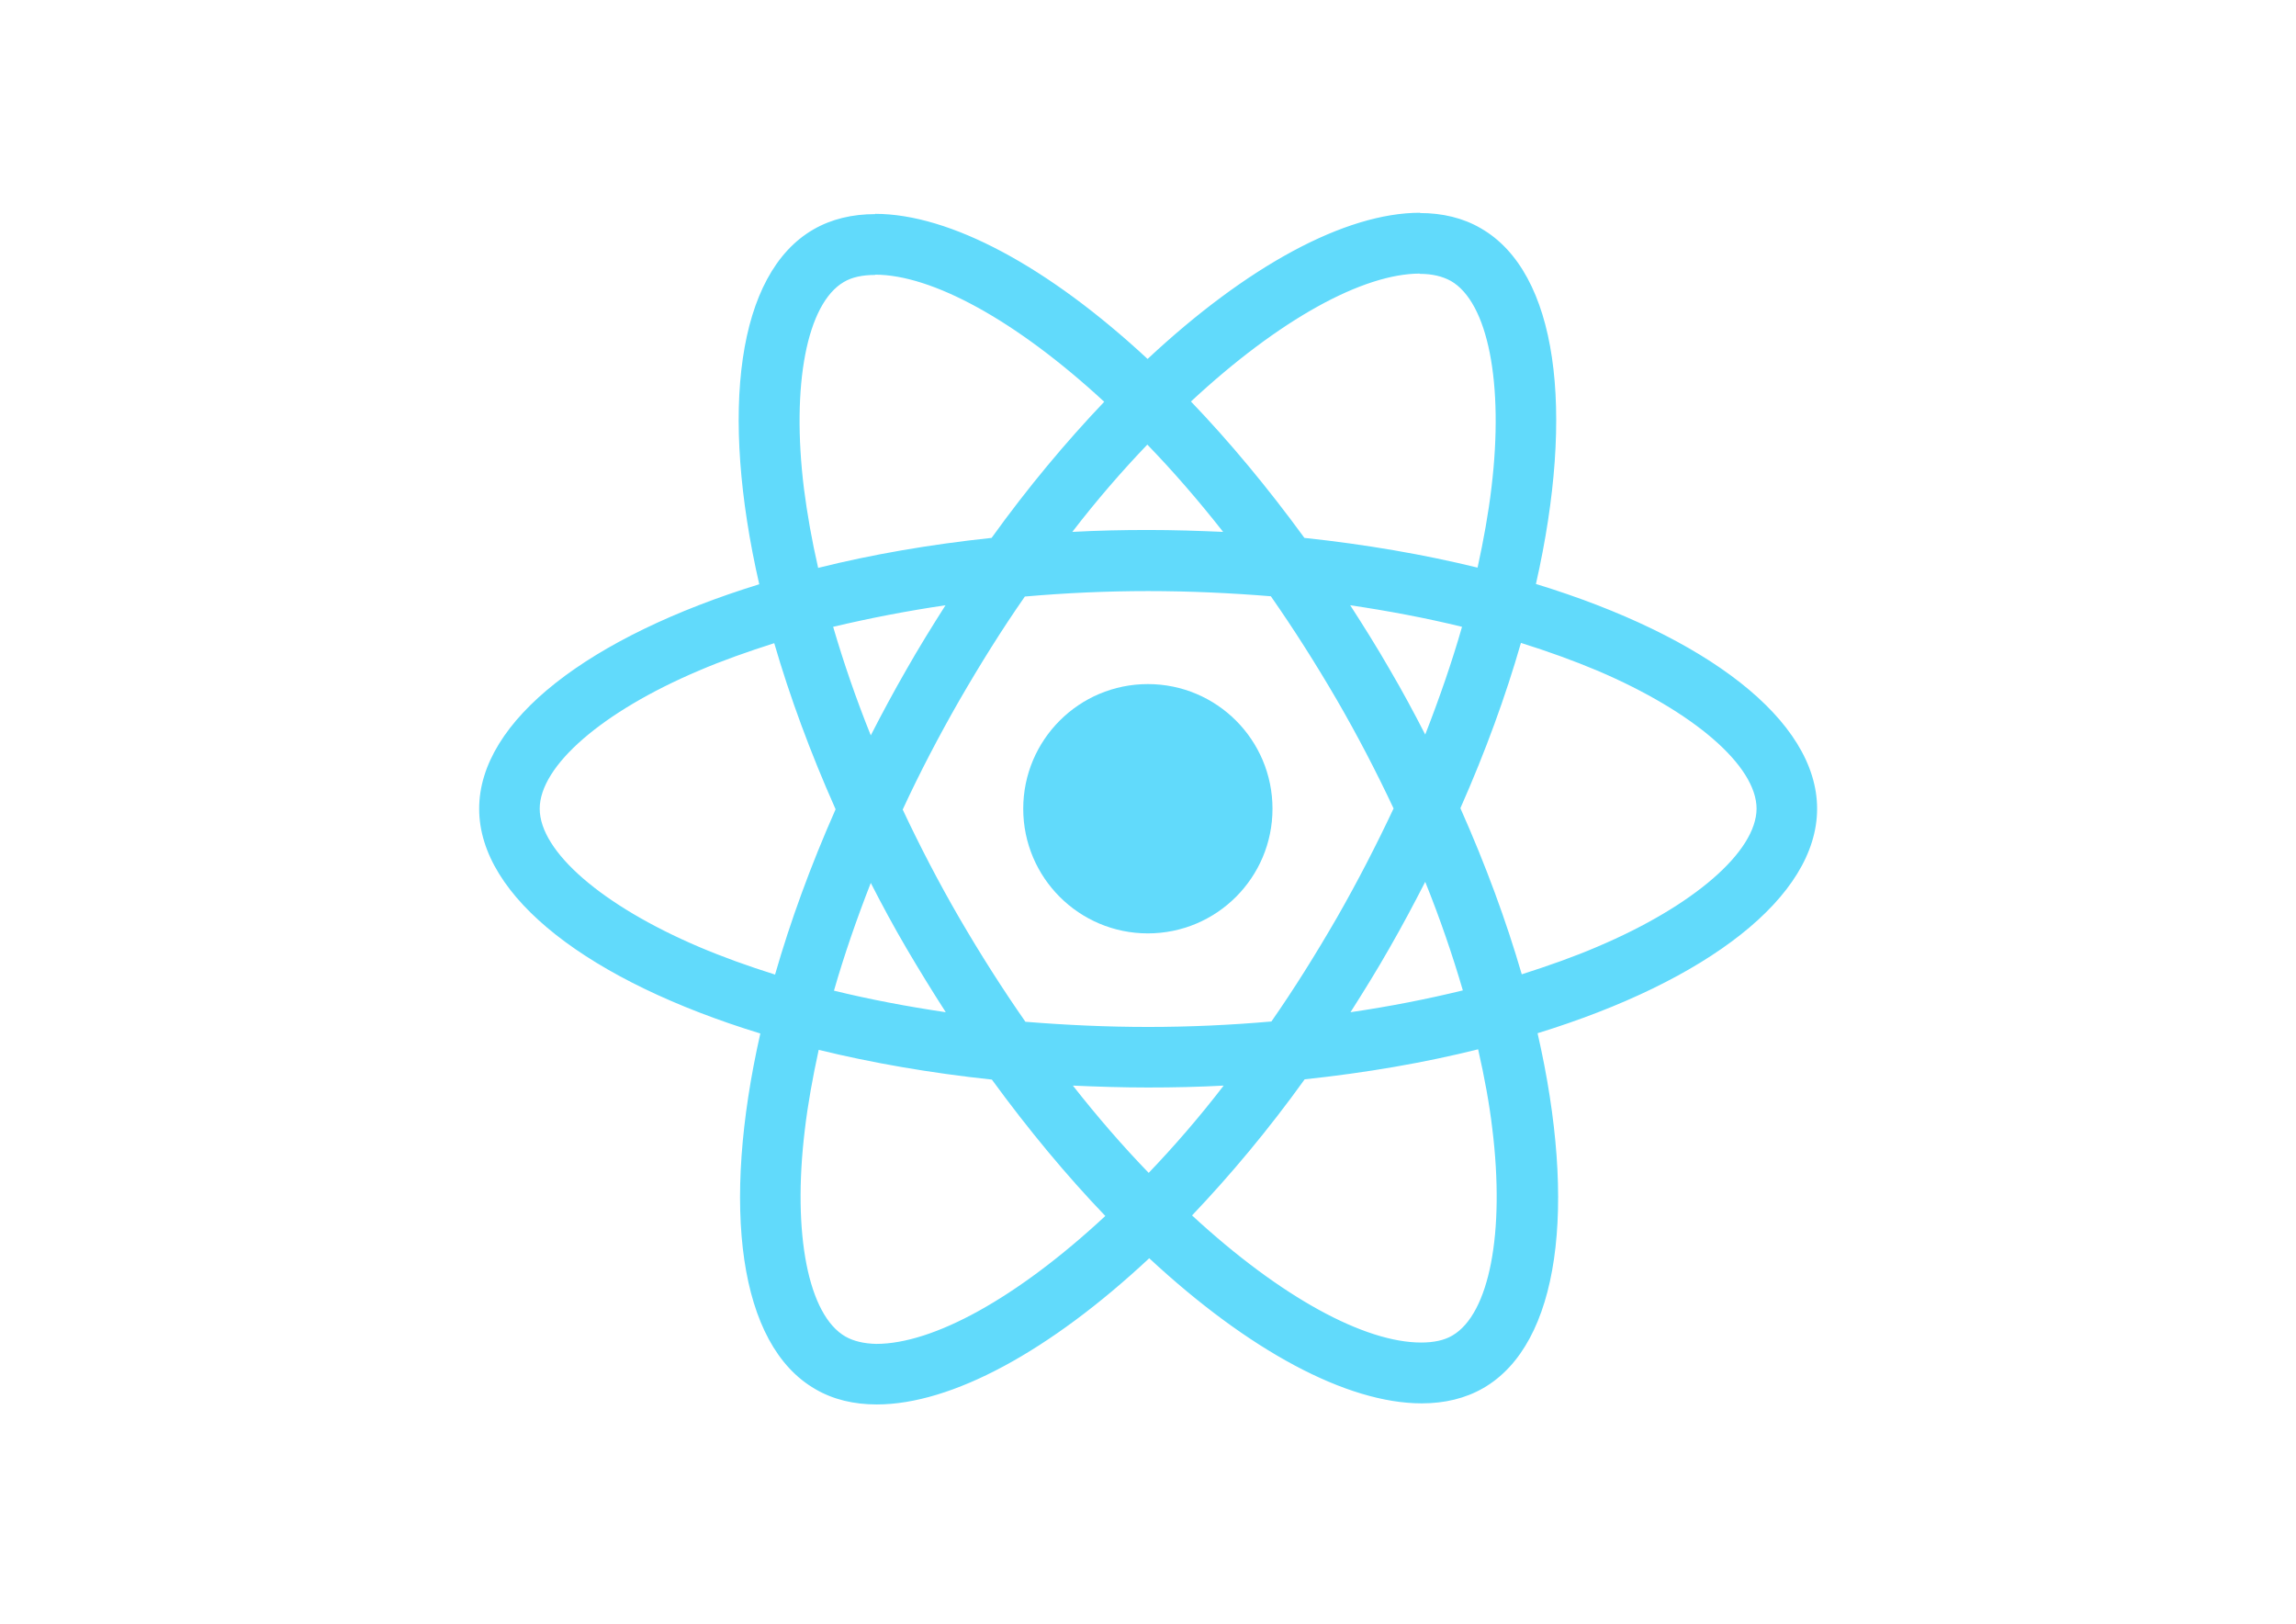
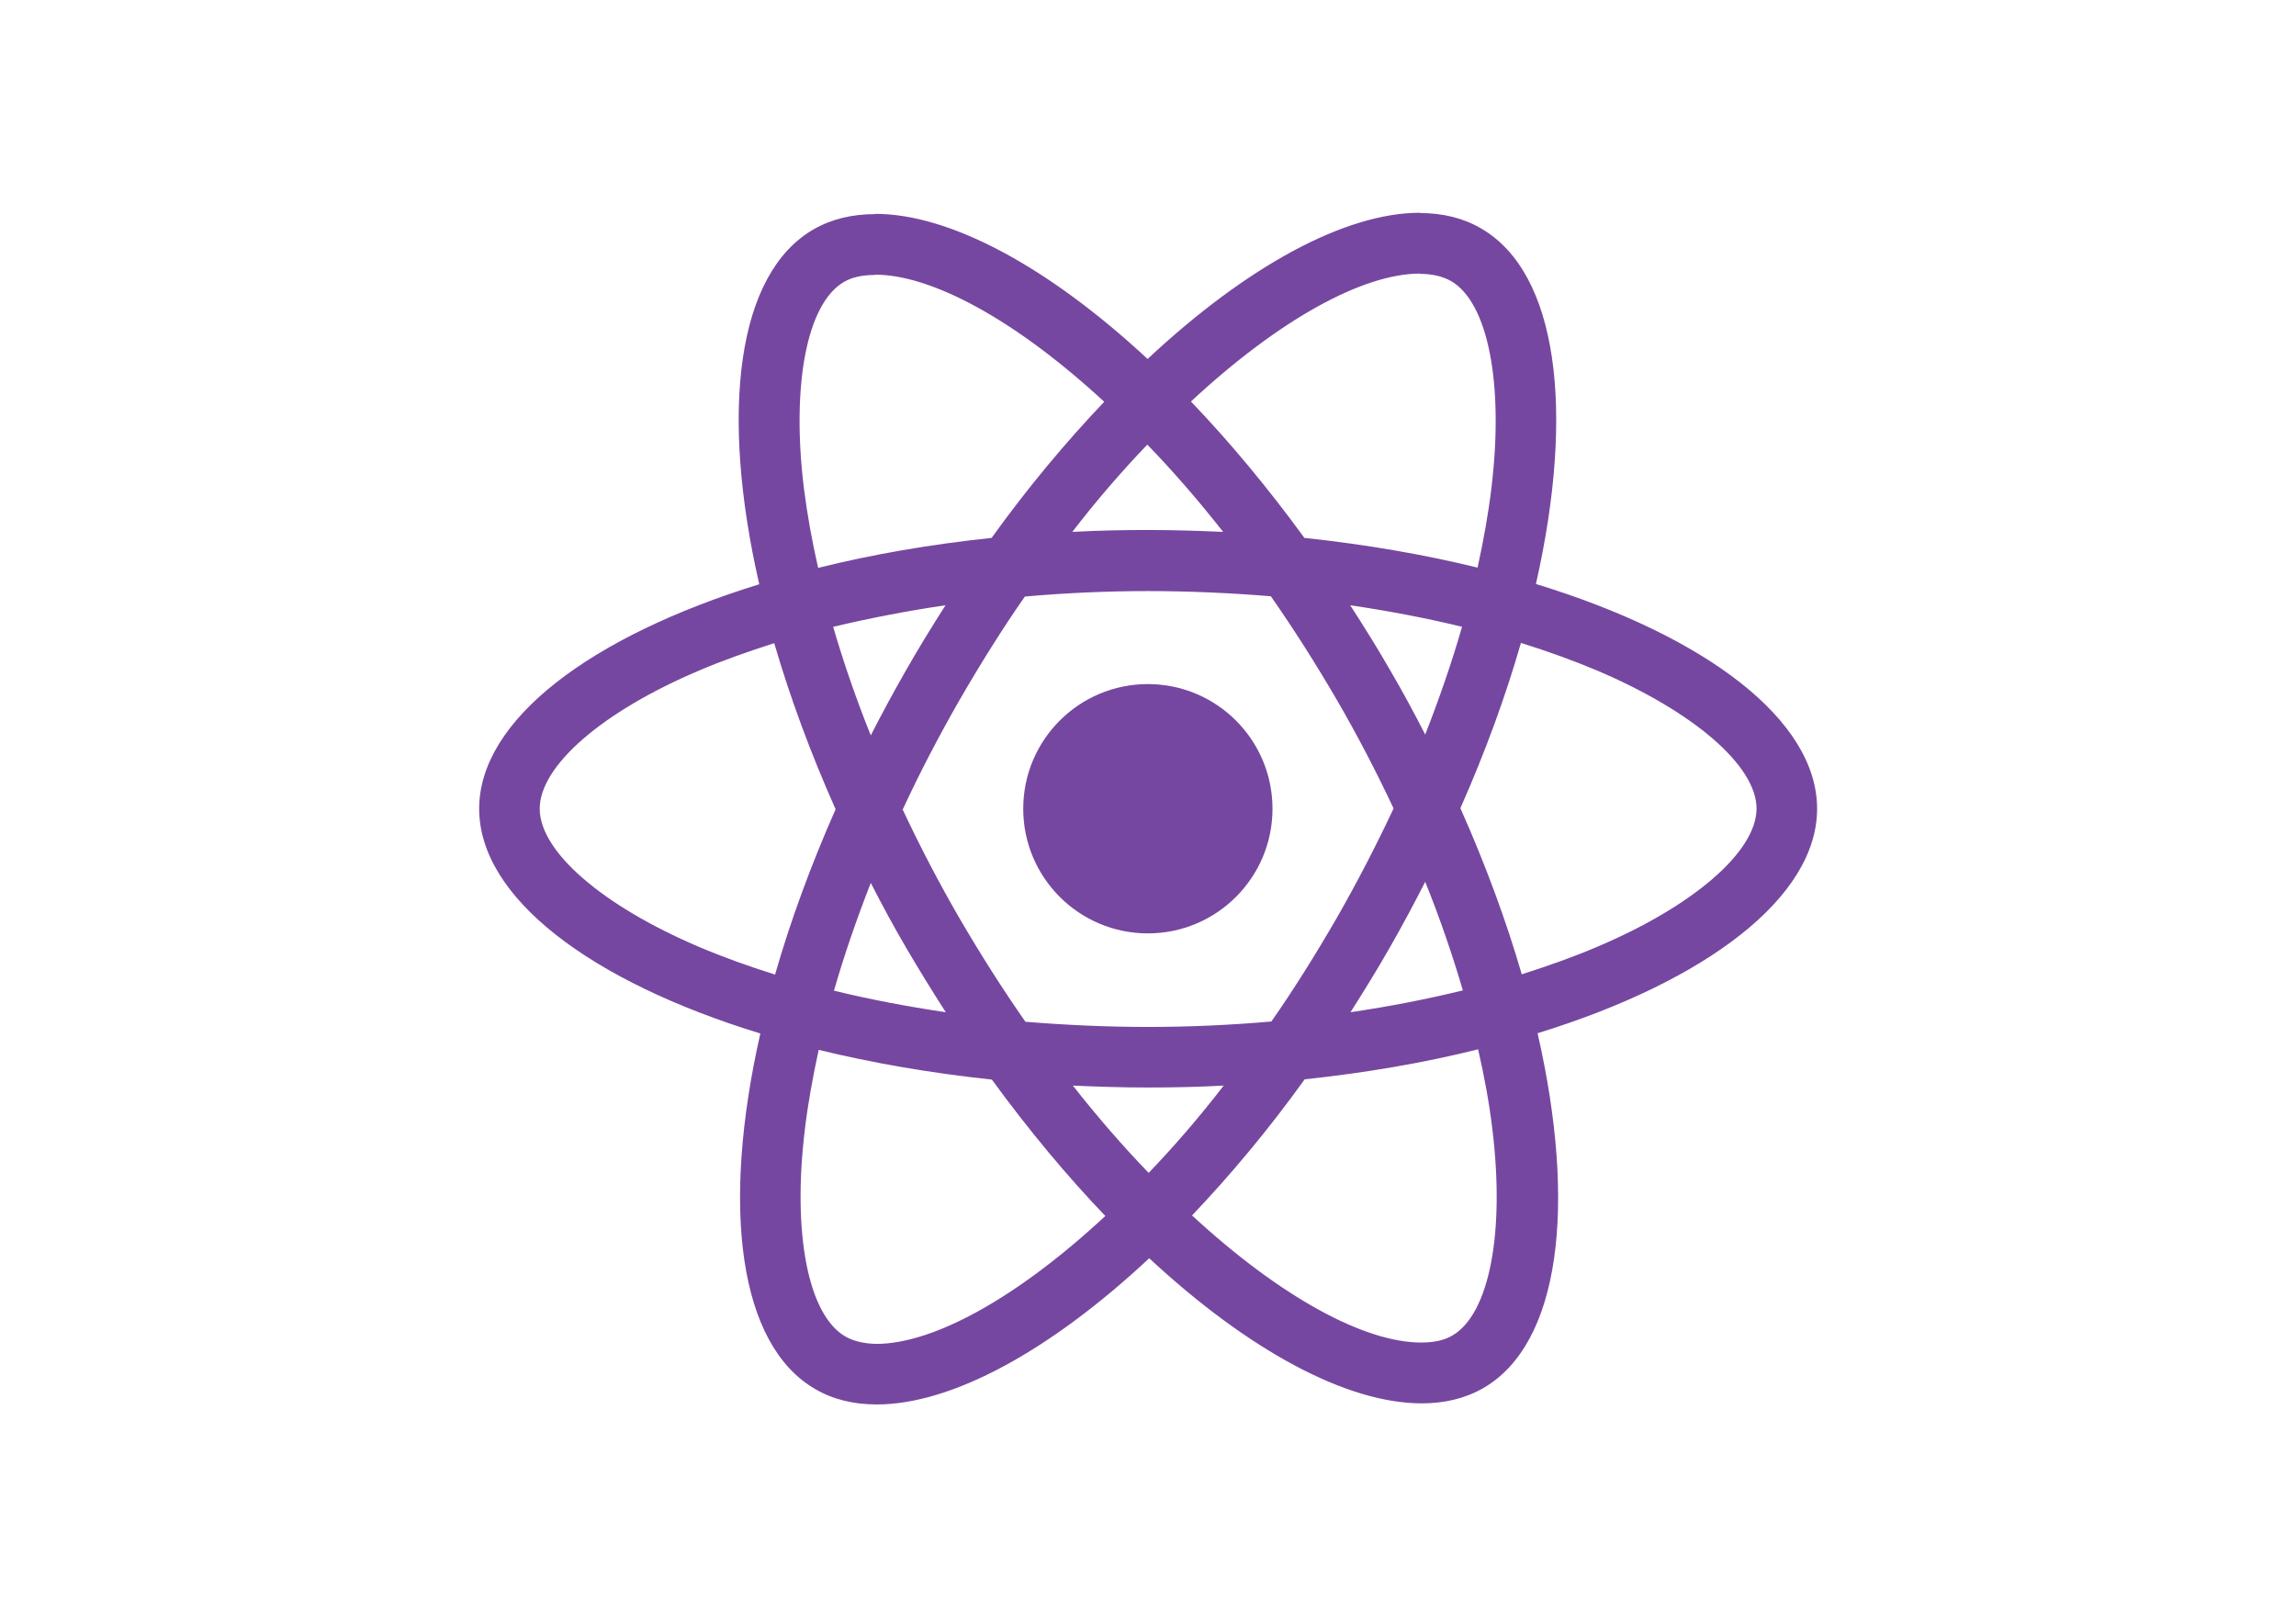
- <svg xmlns="http://www.w3.org/2000/svg" viewBox="0 0 841.9 595.3">
-   <g fill="#61DAFB">
-     <path d="M666.3 296.5c0-32.5-40.7-63.3-103.1-82.4 14.4-63.6 8-114.2-20.2-130.4-6.5-3.8-14.1-5.6-22.4-5.6v22.3c4.6 0 8.3.9 11.4 2.6 13.6 7.8 19.5 37.5 14.9 75.7-1.1 9.4-2.9 19.3-5.1 29.4-19.6-4.8-41-8.5-63.5-10.9-13.5-18.5-27.5-35.3-41.6-50 32.6-30.3 63.2-46.9 84-46.9V78c-27.5 0-63.5 19.6-99.9 53.6-36.4-33.8-72.4-53.2-99.9-53.2v22.3c20.7 0 51.4 16.5 84 46.6-14 14.7-28 31.4-41.3 49.9-22.6 2.4-44 6.1-63.6 11-2.3-10-4-19.7-5.2-29-4.7-38.2 1.1-67.9 14.6-75.8 3-1.8 6.9-2.6 11.5-2.6V78.5c-8.4 0-16 1.8-22.6 5.6-28.1 16.2-34.4 66.7-19.9 130.1-62.2 19.2-102.7 49.9-102.7 82.3 0 32.5 40.7 63.3 103.1 82.4-14.4 63.6-8 114.2 20.2 130.4 6.5 3.8 14.1 5.6 22.5 5.6 27.5 0 63.5-19.6 99.9-53.6 36.4 33.8 72.4 53.2 99.9 53.2 8.4 0 16-1.8 22.6-5.6 28.1-16.2 34.4-66.7 19.9-130.1 62-19.1 102.5-49.9 102.5-82.3zm-130.2-66.7c-3.7 12.9-8.3 26.2-13.5 39.5-4.1-8-8.4-16-13.1-24-4.6-8-9.5-15.8-14.4-23.4 14.2 2.1 27.9 4.7 41 7.9zm-45.8 106.5c-7.8 13.5-15.8 26.3-24.1 38.2-14.9 1.3-30 2-45.2 2-15.1 0-30.2-.7-45-1.9-8.3-11.9-16.4-24.6-24.2-38-7.6-13.1-14.5-26.4-20.8-39.8 6.2-13.4 13.2-26.8 20.7-39.9 7.8-13.5 15.8-26.3 24.1-38.2 14.9-1.3 30-2 45.2-2 15.1 0 30.2.7 45 1.9 8.3 11.9 16.4 24.6 24.2 38 7.6 13.1 14.5 26.4 20.8 39.8-6.3 13.4-13.2 26.8-20.7 39.9zm32.3-13c5.4 13.4 10 26.8 13.8 39.8-13.1 3.2-26.9 5.9-41.2 8 4.9-7.7 9.8-15.6 14.4-23.7 4.6-8 8.9-16.1 13-24.1zM421.2 430c-9.3-9.6-18.6-20.3-27.8-32 9 .4 18.2.7 27.5.7 9.4 0 18.7-.2 27.8-.7-9 11.7-18.3 22.4-27.5 32zm-74.4-58.9c-14.2-2.1-27.9-4.7-41-7.9 3.7-12.9 8.3-26.2 13.5-39.5 4.1 8 8.4 16 13.1 24 4.7 8 9.5 15.8 14.4 23.4zM420.7 163c9.3 9.6 18.6 20.3 27.8 32-9-.4-18.2-.7-27.5-.7-9.4 0-18.7.2-27.8.7 9-11.7 18.3-22.4 27.5-32zm-74 58.9c-4.9 7.7-9.8 15.6-14.4 23.7-4.6 8-8.9 16-13 24-5.4-13.4-10-26.8-13.8-39.8 13.1-3.1 26.9-5.8 41.2-7.9zm-90.5 125.2c-35.4-15.1-58.3-34.9-58.3-50.6 0-15.7 22.9-35.6 58.3-50.6 8.6-3.7 18-7 27.7-10.1 5.7 19.6 13.2 40 22.5 60.9-9.2 20.8-16.6 41.1-22.2 60.6-9.9-3.1-19.3-6.5-28-10.2zM310 490c-13.6-7.8-19.5-37.5-14.9-75.7 1.1-9.4 2.9-19.3 5.1-29.4 19.6 4.8 41 8.5 63.5 10.9 13.5 18.5 27.5 35.3 41.6 50-32.6 30.3-63.2 46.9-84 46.9-4.5-.1-8.3-1-11.3-2.7zm237.2-76.2c4.7 38.2-1.1 67.9-14.6 75.8-3 1.8-6.9 2.6-11.5 2.6-20.7 0-51.4-16.5-84-46.6 14-14.7 28-31.4 41.3-49.9 22.6-2.4 44-6.1 63.6-11 2.3 10.1 4.1 19.8 5.2 29.1zm38.5-66.7c-8.6 3.7-18 7-27.7 10.1-5.7-19.6-13.2-40-22.5-60.9 9.2-20.8 16.6-41.1 22.2-60.6 9.9 3.1 19.3 6.5 28.1 10.2 35.4 15.1 58.3 34.9 58.3 50.6-.1 15.7-23 35.6-58.4 50.6zM320.8 78.4z" />
-     <circle cx="420.9" cy="296.5" r="45.7" />
-     <path d="M520.5 78.1z" />
+ <svg xmlns="http://www.w3.org/2000/svg" version="1.1" id="Layer_1" x="0px" y="0px" viewBox="0 0 841.9 595.3" style="enable-background:new 0 0 841.9 595.3;" xml:space="preserve">
+   <style type="text/css">
+ 	.st0{fill:#7647A0;}
+ </style>
+   <g>
+     <path class="st0" d="M666.3,296.5c0-32.5-40.7-63.3-103.1-82.4c14.4-63.6,8-114.2-20.2-130.4c-6.5-3.8-14.1-5.6-22.4-5.6v22.3   c4.6,0,8.3,0.9,11.4,2.6c13.6,7.8,19.5,37.5,14.9,75.7c-1.1,9.4-2.9,19.3-5.1,29.4c-19.6-4.8-41-8.5-63.5-10.9   c-13.5-18.5-27.5-35.3-41.6-50c32.6-30.3,63.2-46.9,84-46.9V78c-27.5,0-63.5,19.6-99.9,53.6c-36.4-33.8-72.4-53.2-99.9-53.2v22.3   c20.7,0,51.4,16.5,84,46.6c-14,14.7-28,31.4-41.3,49.9c-22.6,2.4-44,6.1-63.6,11c-2.3-10-4-19.7-5.2-29   c-4.7-38.2,1.1-67.9,14.6-75.8c3-1.8,6.9-2.6,11.5-2.6V78.5c-8.4,0-16,1.8-22.6,5.6c-28.1,16.2-34.4,66.7-19.9,130.1   c-62.2,19.2-102.7,49.9-102.7,82.3c0,32.5,40.7,63.3,103.1,82.4c-14.4,63.6-8,114.2,20.2,130.4c6.5,3.8,14.1,5.6,22.5,5.6   c27.5,0,63.5-19.6,99.9-53.6c36.4,33.8,72.4,53.2,99.9,53.2c8.4,0,16-1.8,22.6-5.6c28.1-16.2,34.4-66.7,19.9-130.1   C625.8,359.7,666.3,328.9,666.3,296.5L666.3,296.5z M536.1,229.8c-3.7,12.9-8.3,26.2-13.5,39.5c-4.1-8-8.4-16-13.1-24   c-4.6-8-9.5-15.8-14.4-23.4C509.3,224,523,226.6,536.1,229.8L536.1,229.8z M490.3,336.3c-7.8,13.5-15.8,26.3-24.1,38.2   c-14.9,1.3-30,2-45.2,2c-15.1,0-30.2-0.7-45-1.9c-8.3-11.9-16.4-24.6-24.2-38c-7.6-13.1-14.5-26.4-20.8-39.8   c6.2-13.4,13.2-26.8,20.7-39.9c7.8-13.5,15.8-26.3,24.1-38.2c14.9-1.3,30-2,45.2-2c15.1,0,30.2,0.7,45,1.9   c8.3,11.9,16.4,24.6,24.2,38c7.6,13.1,14.5,26.4,20.8,39.8C504.7,309.8,497.8,323.2,490.3,336.3L490.3,336.3z M522.6,323.3   c5.4,13.4,10,26.8,13.8,39.8c-13.1,3.2-26.9,5.9-41.2,8c4.9-7.7,9.8-15.6,14.4-23.7C514.2,339.4,518.5,331.3,522.6,323.3   L522.6,323.3z M421.2,430c-9.3-9.6-18.6-20.3-27.8-32c9,0.4,18.2,0.7,27.5,0.7c9.4,0,18.7-0.2,27.8-0.7   C439.7,409.7,430.4,420.4,421.2,430z M346.8,371.1c-14.2-2.1-27.9-4.7-41-7.9c3.7-12.9,8.3-26.2,13.5-39.5c4.1,8,8.4,16,13.1,24   S341.9,363.5,346.8,371.1z M420.7,163c9.3,9.6,18.6,20.3,27.8,32c-9-0.4-18.2-0.7-27.5-0.7c-9.4,0-18.7,0.2-27.8,0.7   C402.2,183.3,411.5,172.6,420.7,163z M346.7,221.9c-4.9,7.7-9.8,15.6-14.4,23.7c-4.6,8-8.9,16-13,24c-5.4-13.4-10-26.8-13.8-39.8   C318.6,226.7,332.4,224,346.7,221.9L346.7,221.9z M256.2,347.1c-35.4-15.1-58.3-34.9-58.3-50.6s22.9-35.6,58.3-50.6   c8.6-3.7,18-7,27.7-10.1c5.7,19.6,13.2,40,22.5,60.9c-9.2,20.8-16.6,41.1-22.2,60.6C274.3,354.2,264.9,350.8,256.2,347.1   L256.2,347.1z M310,490c-13.6-7.8-19.5-37.5-14.9-75.7c1.1-9.4,2.9-19.3,5.1-29.4c19.6,4.8,41,8.5,63.5,10.9   c13.5,18.5,27.5,35.3,41.6,50c-32.6,30.3-63.2,46.9-84,46.9C316.8,492.6,313,491.7,310,490L310,490z M547.2,413.8   c4.7,38.2-1.1,67.9-14.6,75.8c-3,1.8-6.9,2.6-11.5,2.6c-20.7,0-51.4-16.5-84-46.6c14-14.7,28-31.4,41.3-49.9   c22.6-2.4,44-6.1,63.6-11C544.3,394.8,546.1,404.5,547.2,413.8z M585.7,347.1c-8.6,3.7-18,7-27.7,10.1c-5.7-19.6-13.2-40-22.5-60.9   c9.2-20.8,16.6-41.1,22.2-60.6c9.9,3.1,19.3,6.5,28.1,10.2c35.4,15.1,58.3,34.9,58.3,50.6C644,312.2,621.1,332.1,585.7,347.1   L585.7,347.1z" />
+     <circle class="st0" cx="420.9" cy="296.5" r="45.7" />
+     <path class="st0" d="M520.5,78.1" />
  </g>
</svg>
